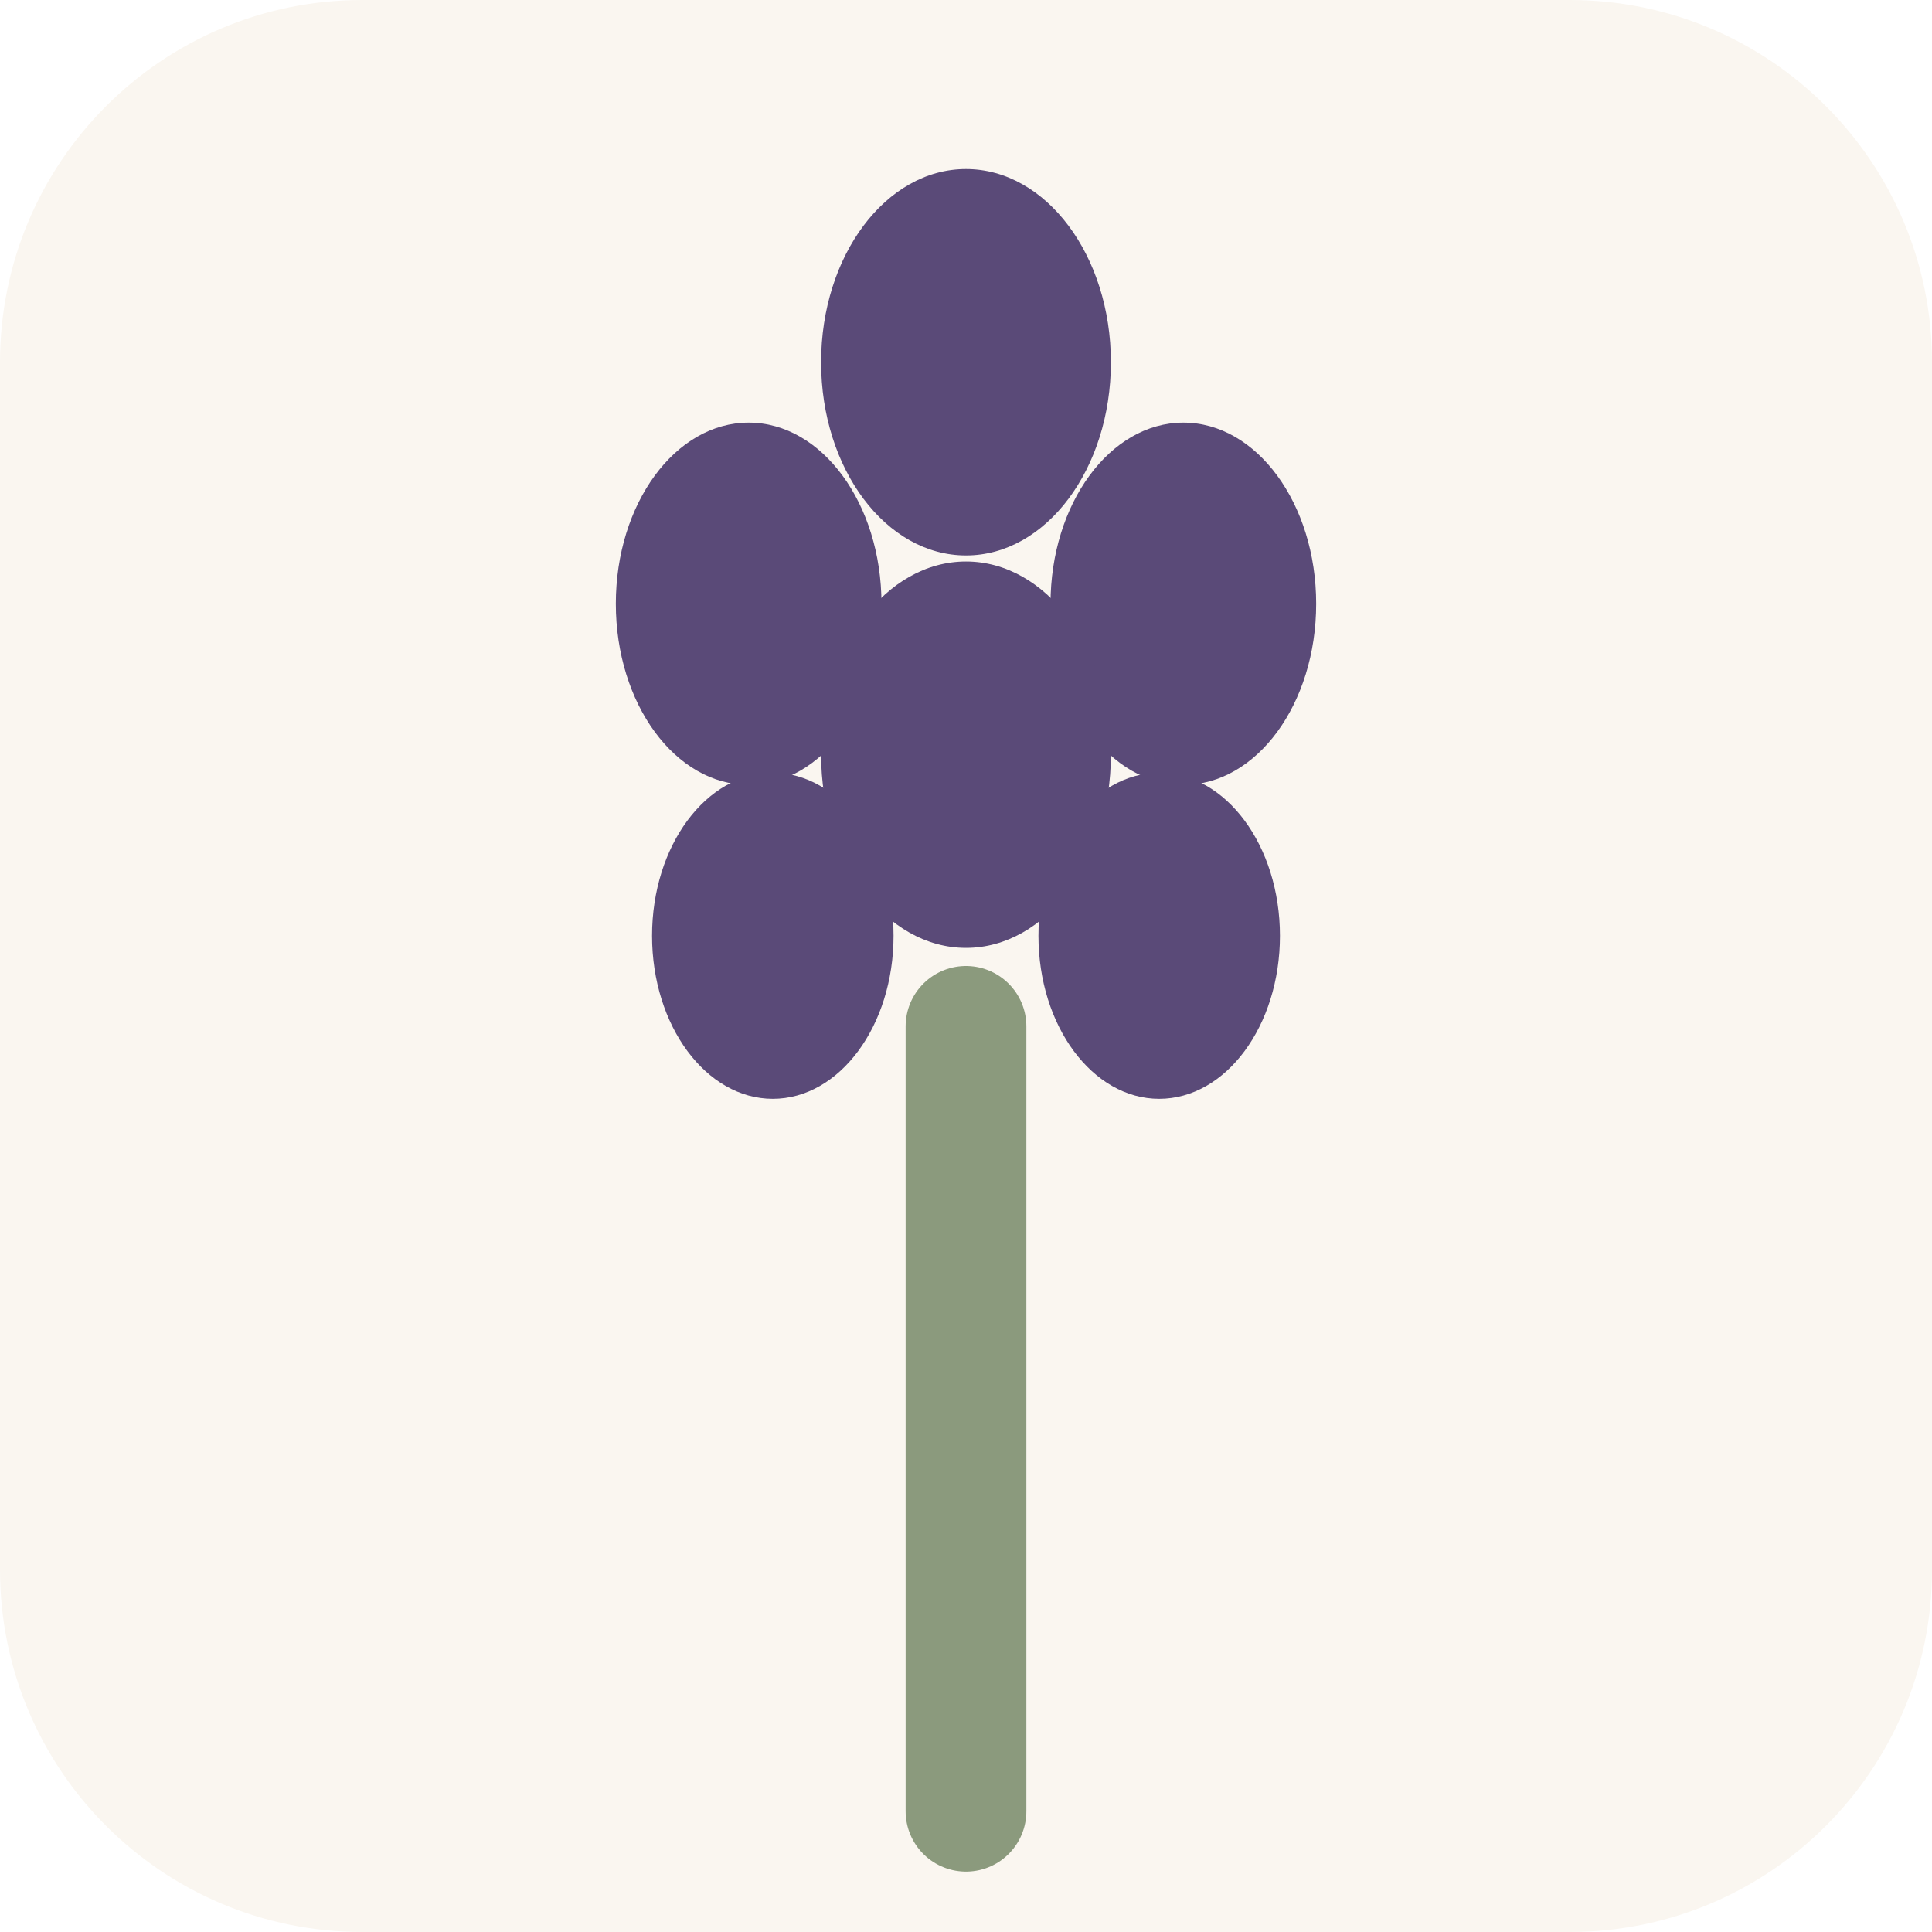
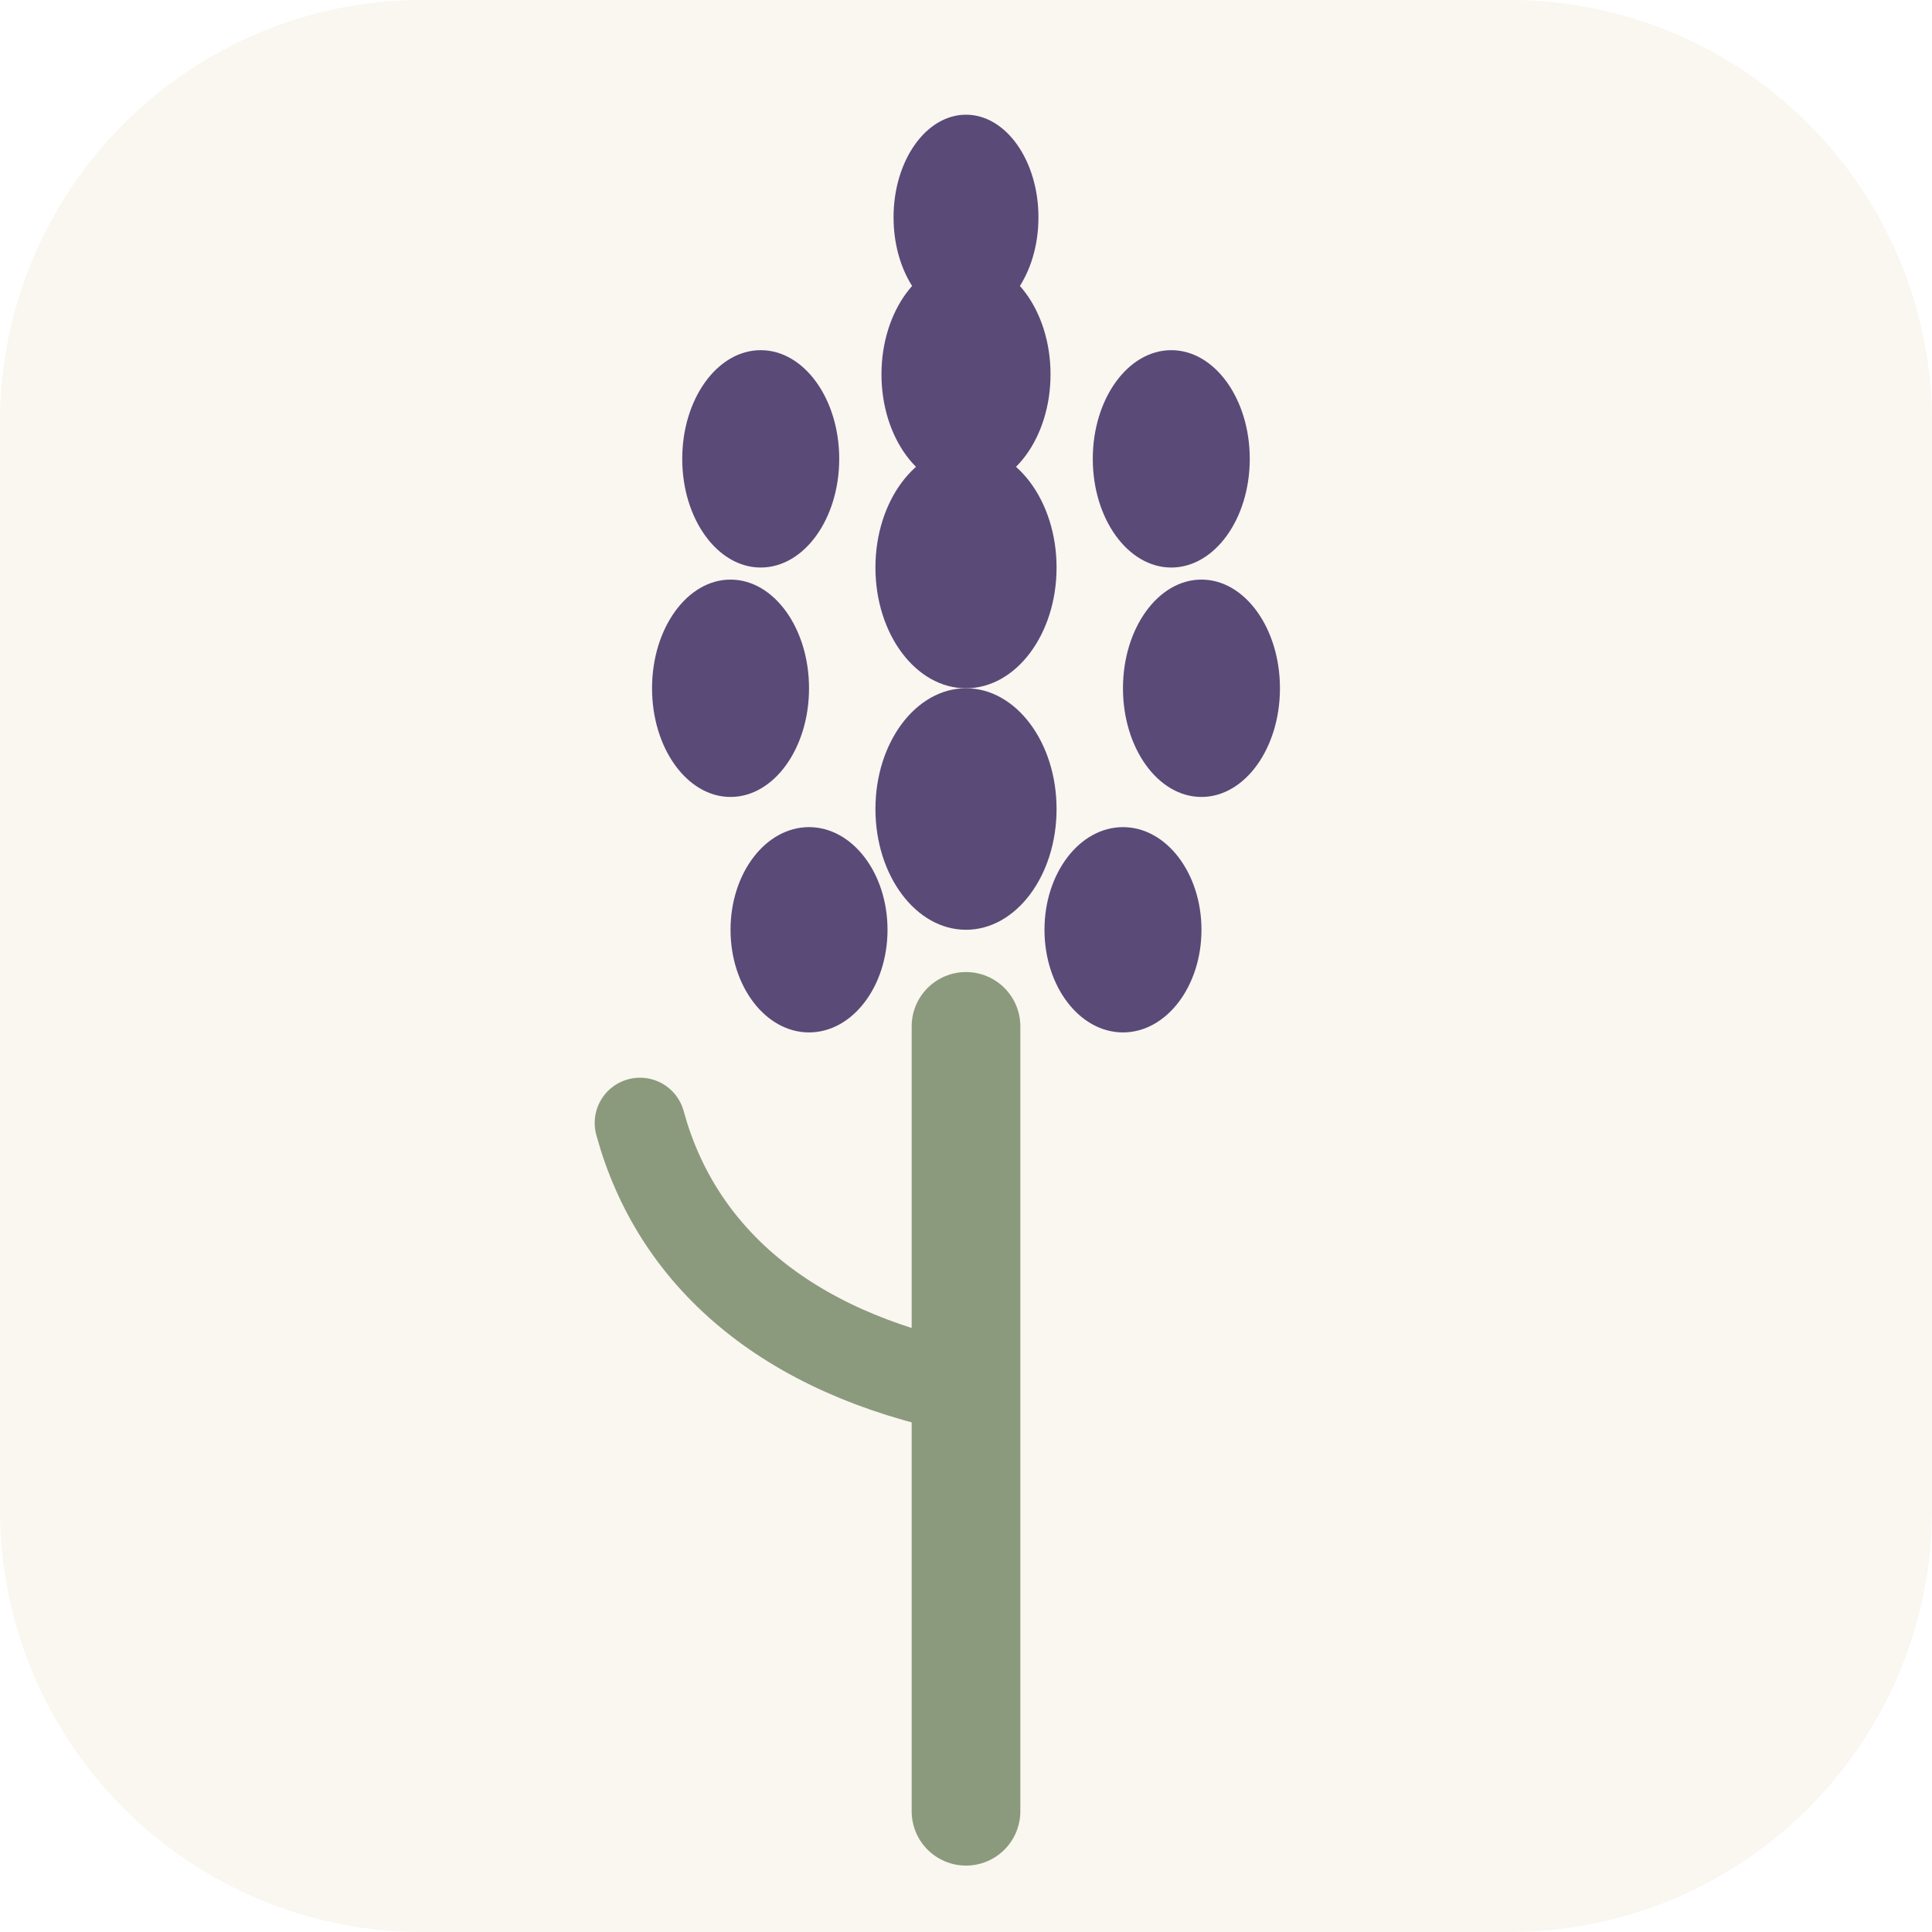
<svg xmlns="http://www.w3.org/2000/svg" viewBox="0 0 32 32" width="32" height="32">
-   <rect width="32" height="32" rx="6" fill="#FAF6F0" />
-   <path d="M16 30 V17" stroke="#8B9A7D" stroke-width="2" stroke-linecap="round" />
+   <rect width="32" height="32" rx="7" fill="#FAF6F0" />
+   <path d="M16 30 L16 17" stroke="#8B9A7D" stroke-width="1.8" stroke-linecap="round" />
+   <path d="M16 23 C 13 22.4, 11.2 20.8, 10.6 18.6" stroke="#8B9A7D" stroke-width="1.5" stroke-linecap="round" fill="none" />
  <g fill="#5A4A78">
-     <ellipse cx="16" cy="6" rx="2.4" ry="3.2" />
-     <ellipse cx="12.4" cy="10" rx="2.2" ry="3" />
-     <ellipse cx="19.6" cy="10" rx="2.2" ry="3" />
-     <ellipse cx="16" cy="12.5" rx="2.4" ry="3.2" />
-     <ellipse cx="12.8" cy="15.5" rx="2" ry="2.7" />
-     <ellipse cx="19.2" cy="15.5" rx="2" ry="2.7" />
+     <ellipse cx="16" cy="3.6" rx="1.2" ry="1.7" />
+     <ellipse cx="16" cy="6.2" rx="1.4" ry="1.9" />
+     <ellipse cx="12.6" cy="7.6" rx="1.3" ry="1.8" />
+     <ellipse cx="19.4" cy="7.6" rx="1.3" ry="1.8" />
+     <ellipse cx="16" cy="9.4" rx="1.5" ry="2" />
+     <ellipse cx="12.1" cy="11.4" rx="1.3" ry="1.8" />
+     <ellipse cx="19.9" cy="11.4" rx="1.3" ry="1.8" />
+     <ellipse cx="16" cy="13.4" rx="1.5" ry="2" />
+     <ellipse cx="13.4" cy="15.4" rx="1.3" ry="1.7" />
+     <ellipse cx="18.6" cy="15.4" rx="1.3" ry="1.7" />
  </g>
</svg>
